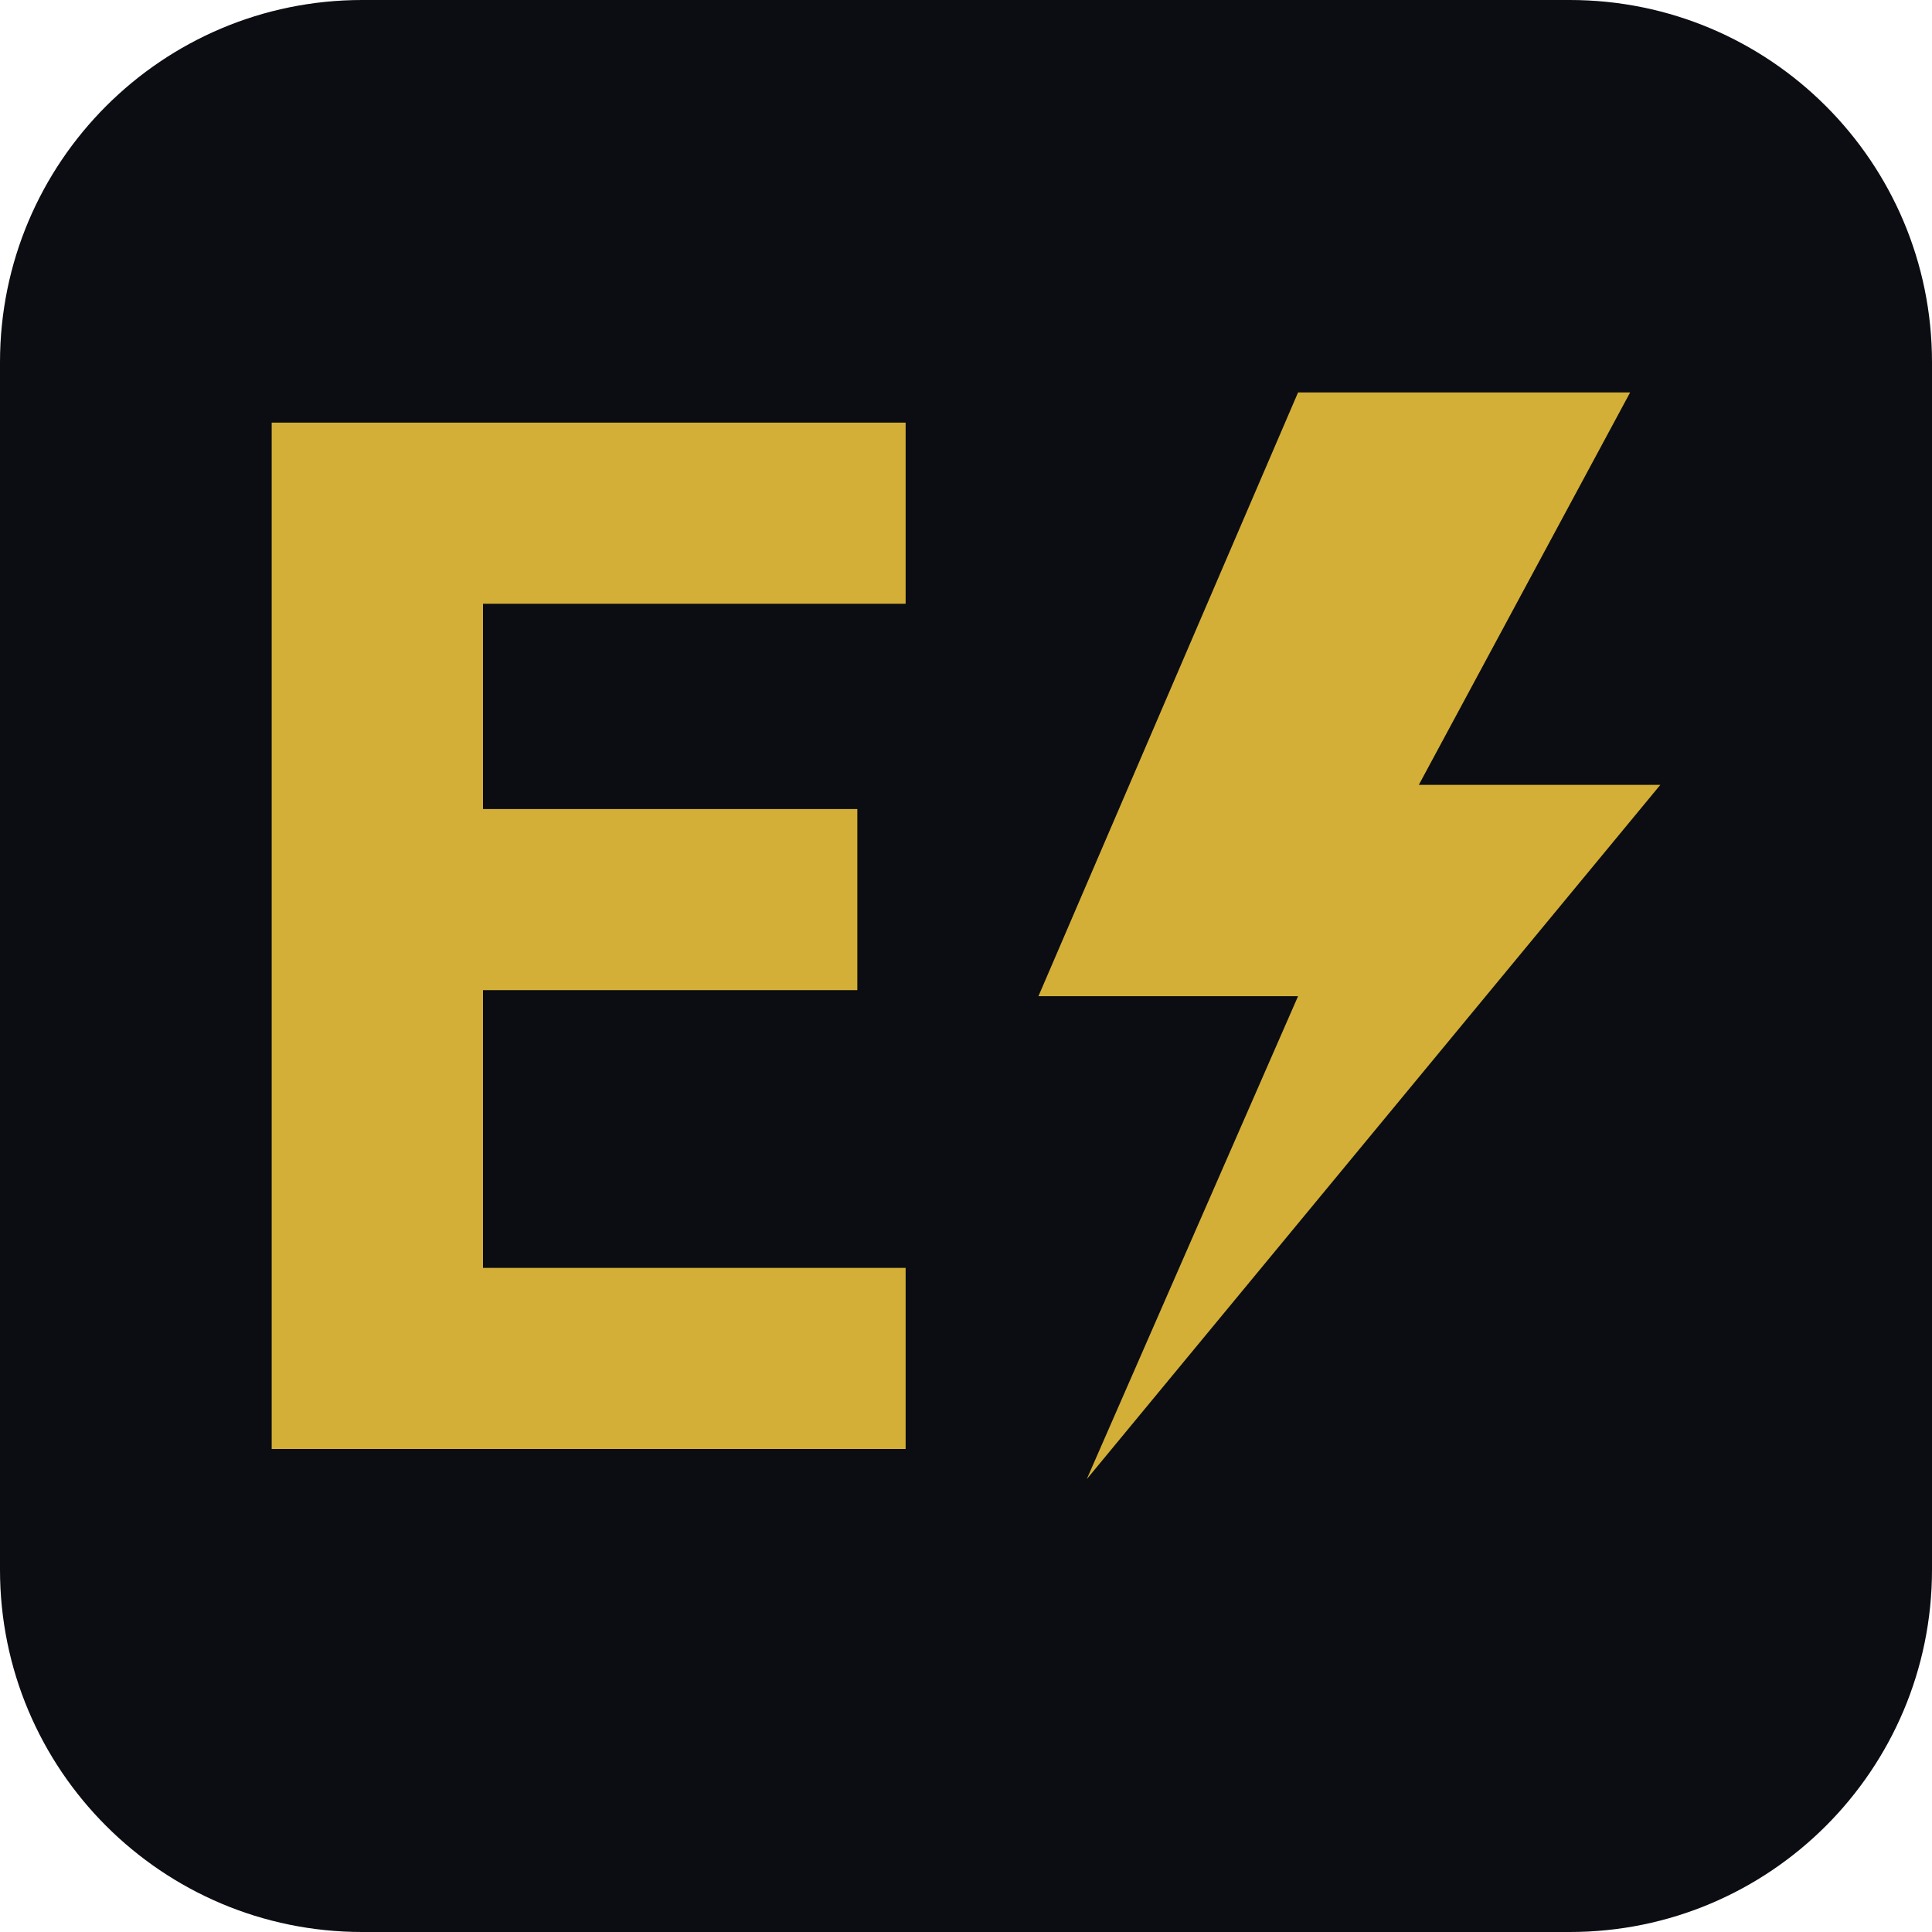
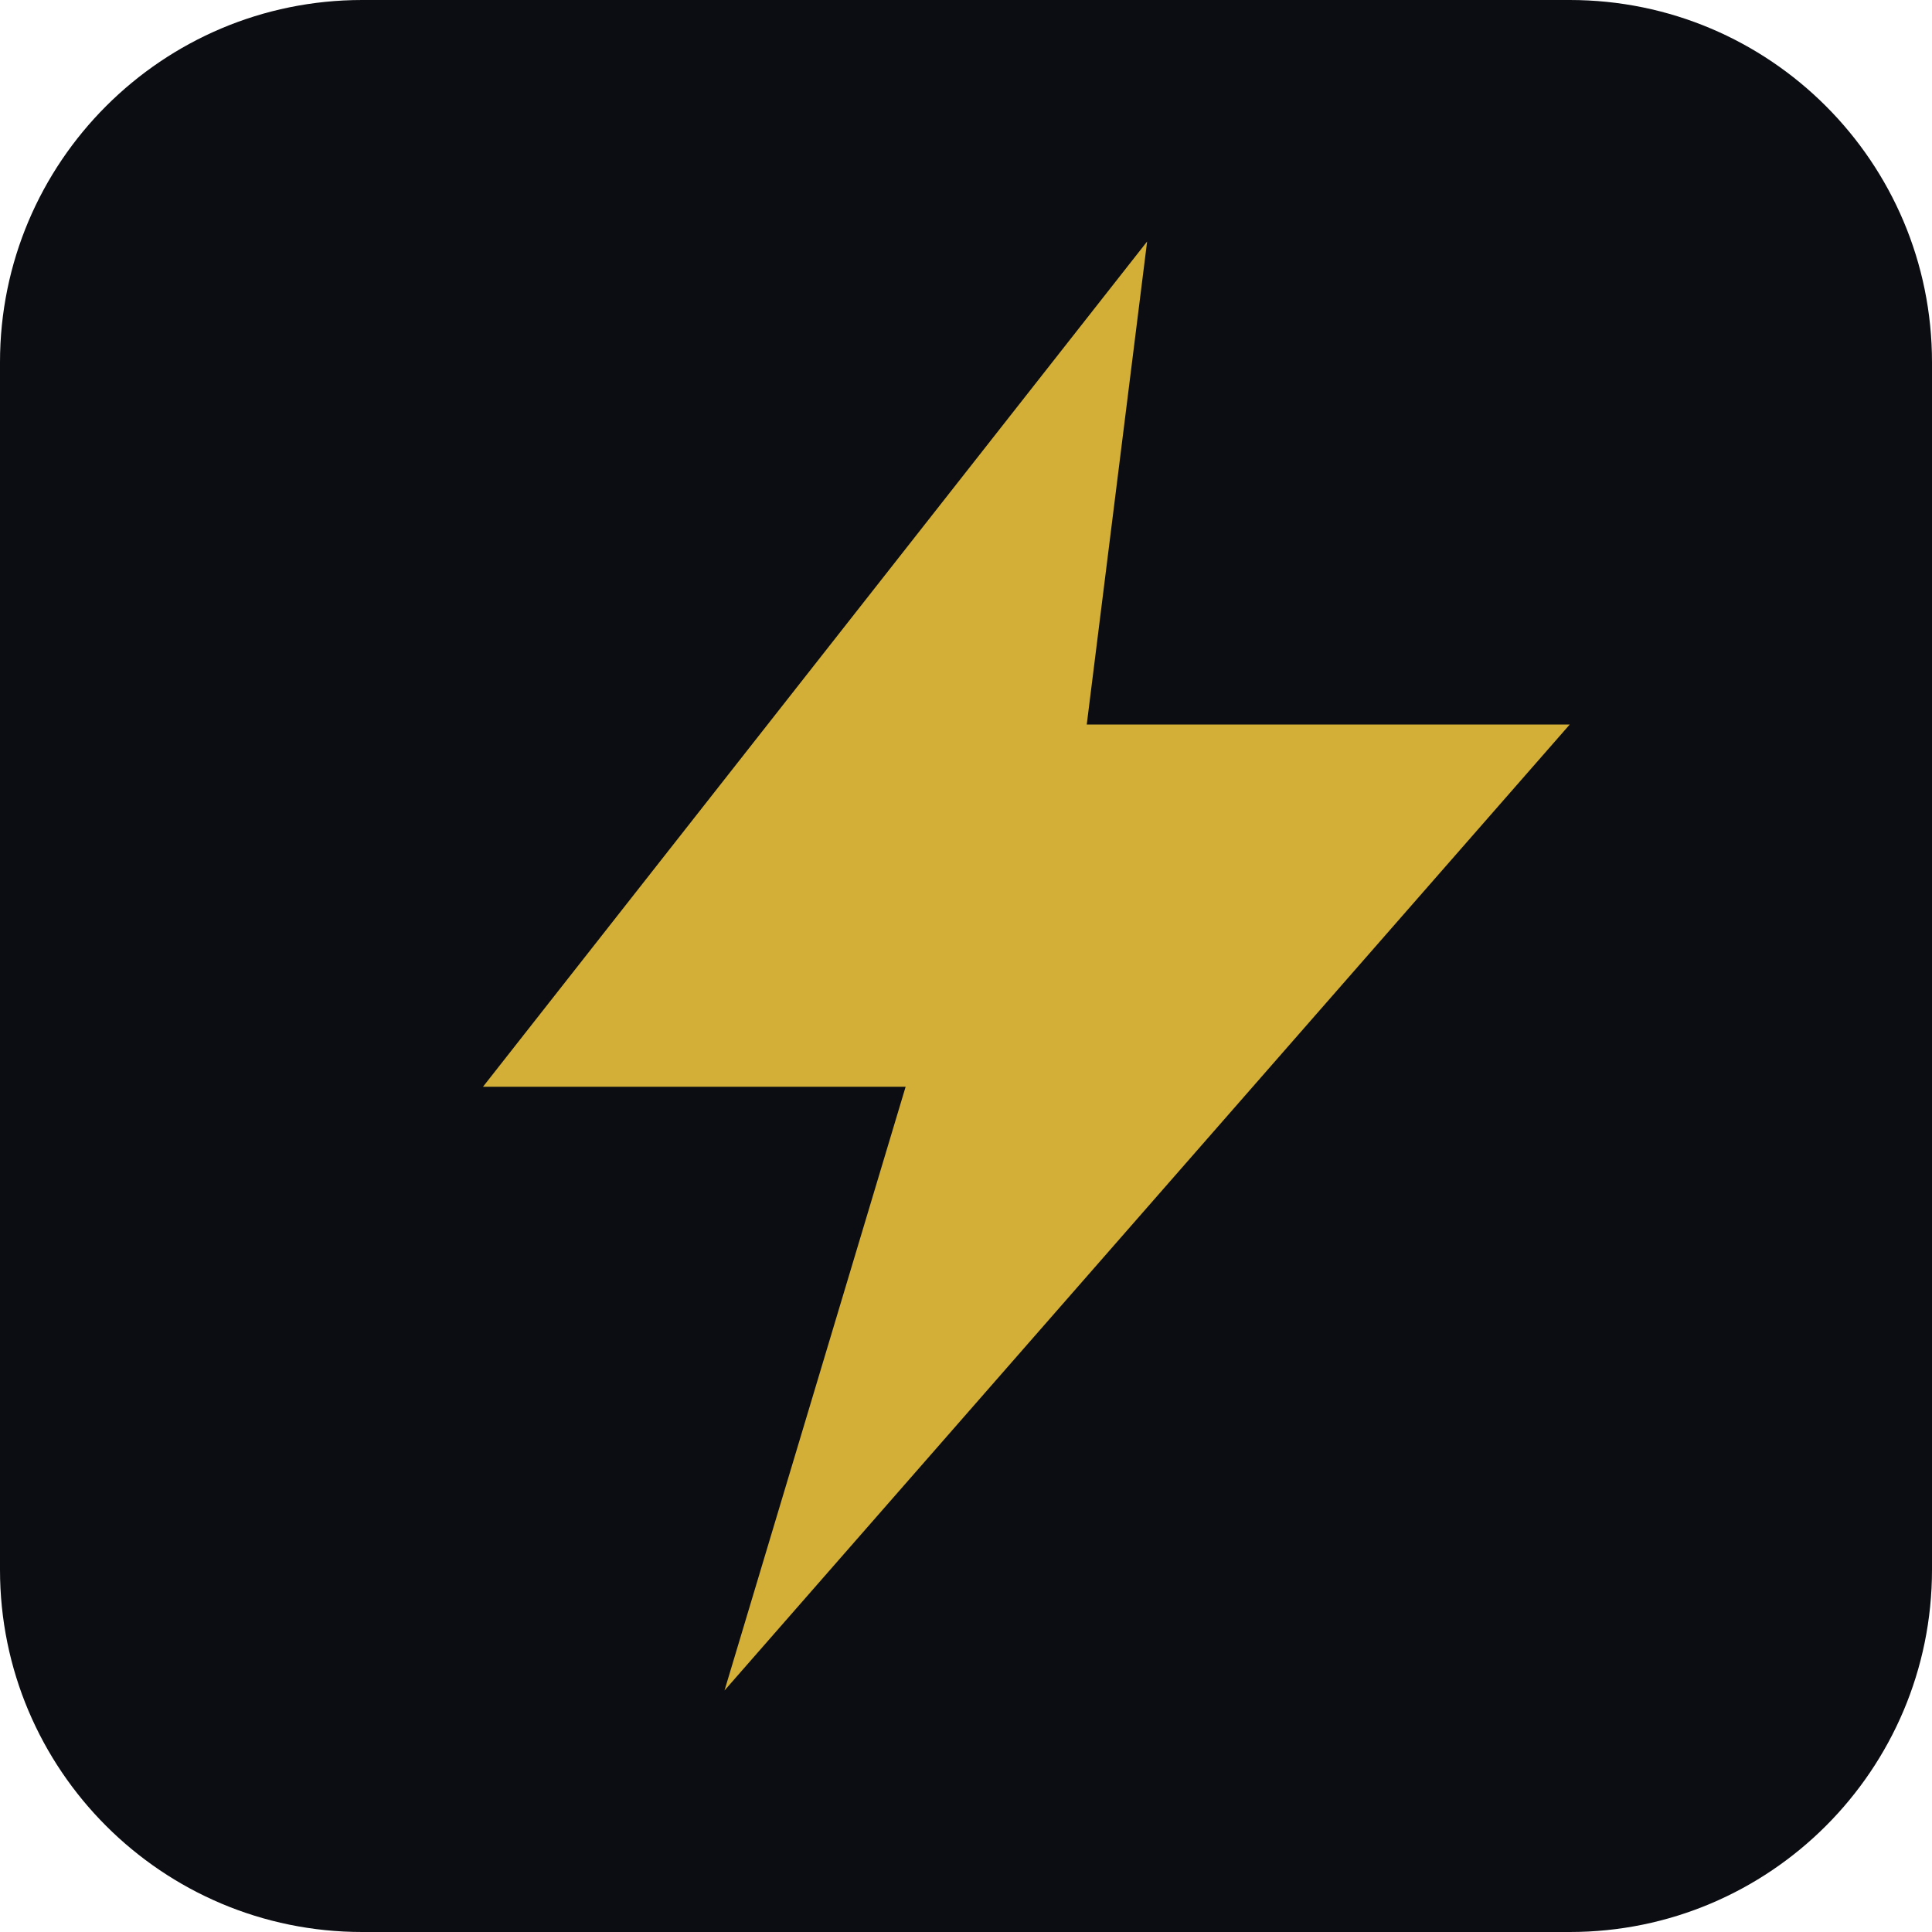
- <svg xmlns="http://www.w3.org/2000/svg" viewBox="0 0 32 32" role="img" aria-label="E1">
-   <rect width="32" height="32" rx="6" fill="#0B0D12" />
-   <path fill="#D4AF37" d="M4.5 7H15v3H8v3.4h6.2v3H8V21h7v3H4.5z" />
-   <path fill="#D4AF37" d="M21.5 6.5h5.5l-3.5 6.5h4L18 24.5l3.5-8h-4.3z" />
+ <svg xmlns="http://www.w3.org/2000/svg" viewBox="0 0 64 64" role="img" aria-label="E1">
+   <rect width="64" height="64" rx="12" fill="#0B0D12" />
+   <path fill="#D4AF37" d="M38 8 16 36h14l-6 20 28-32H36l2-16z" />
</svg>
